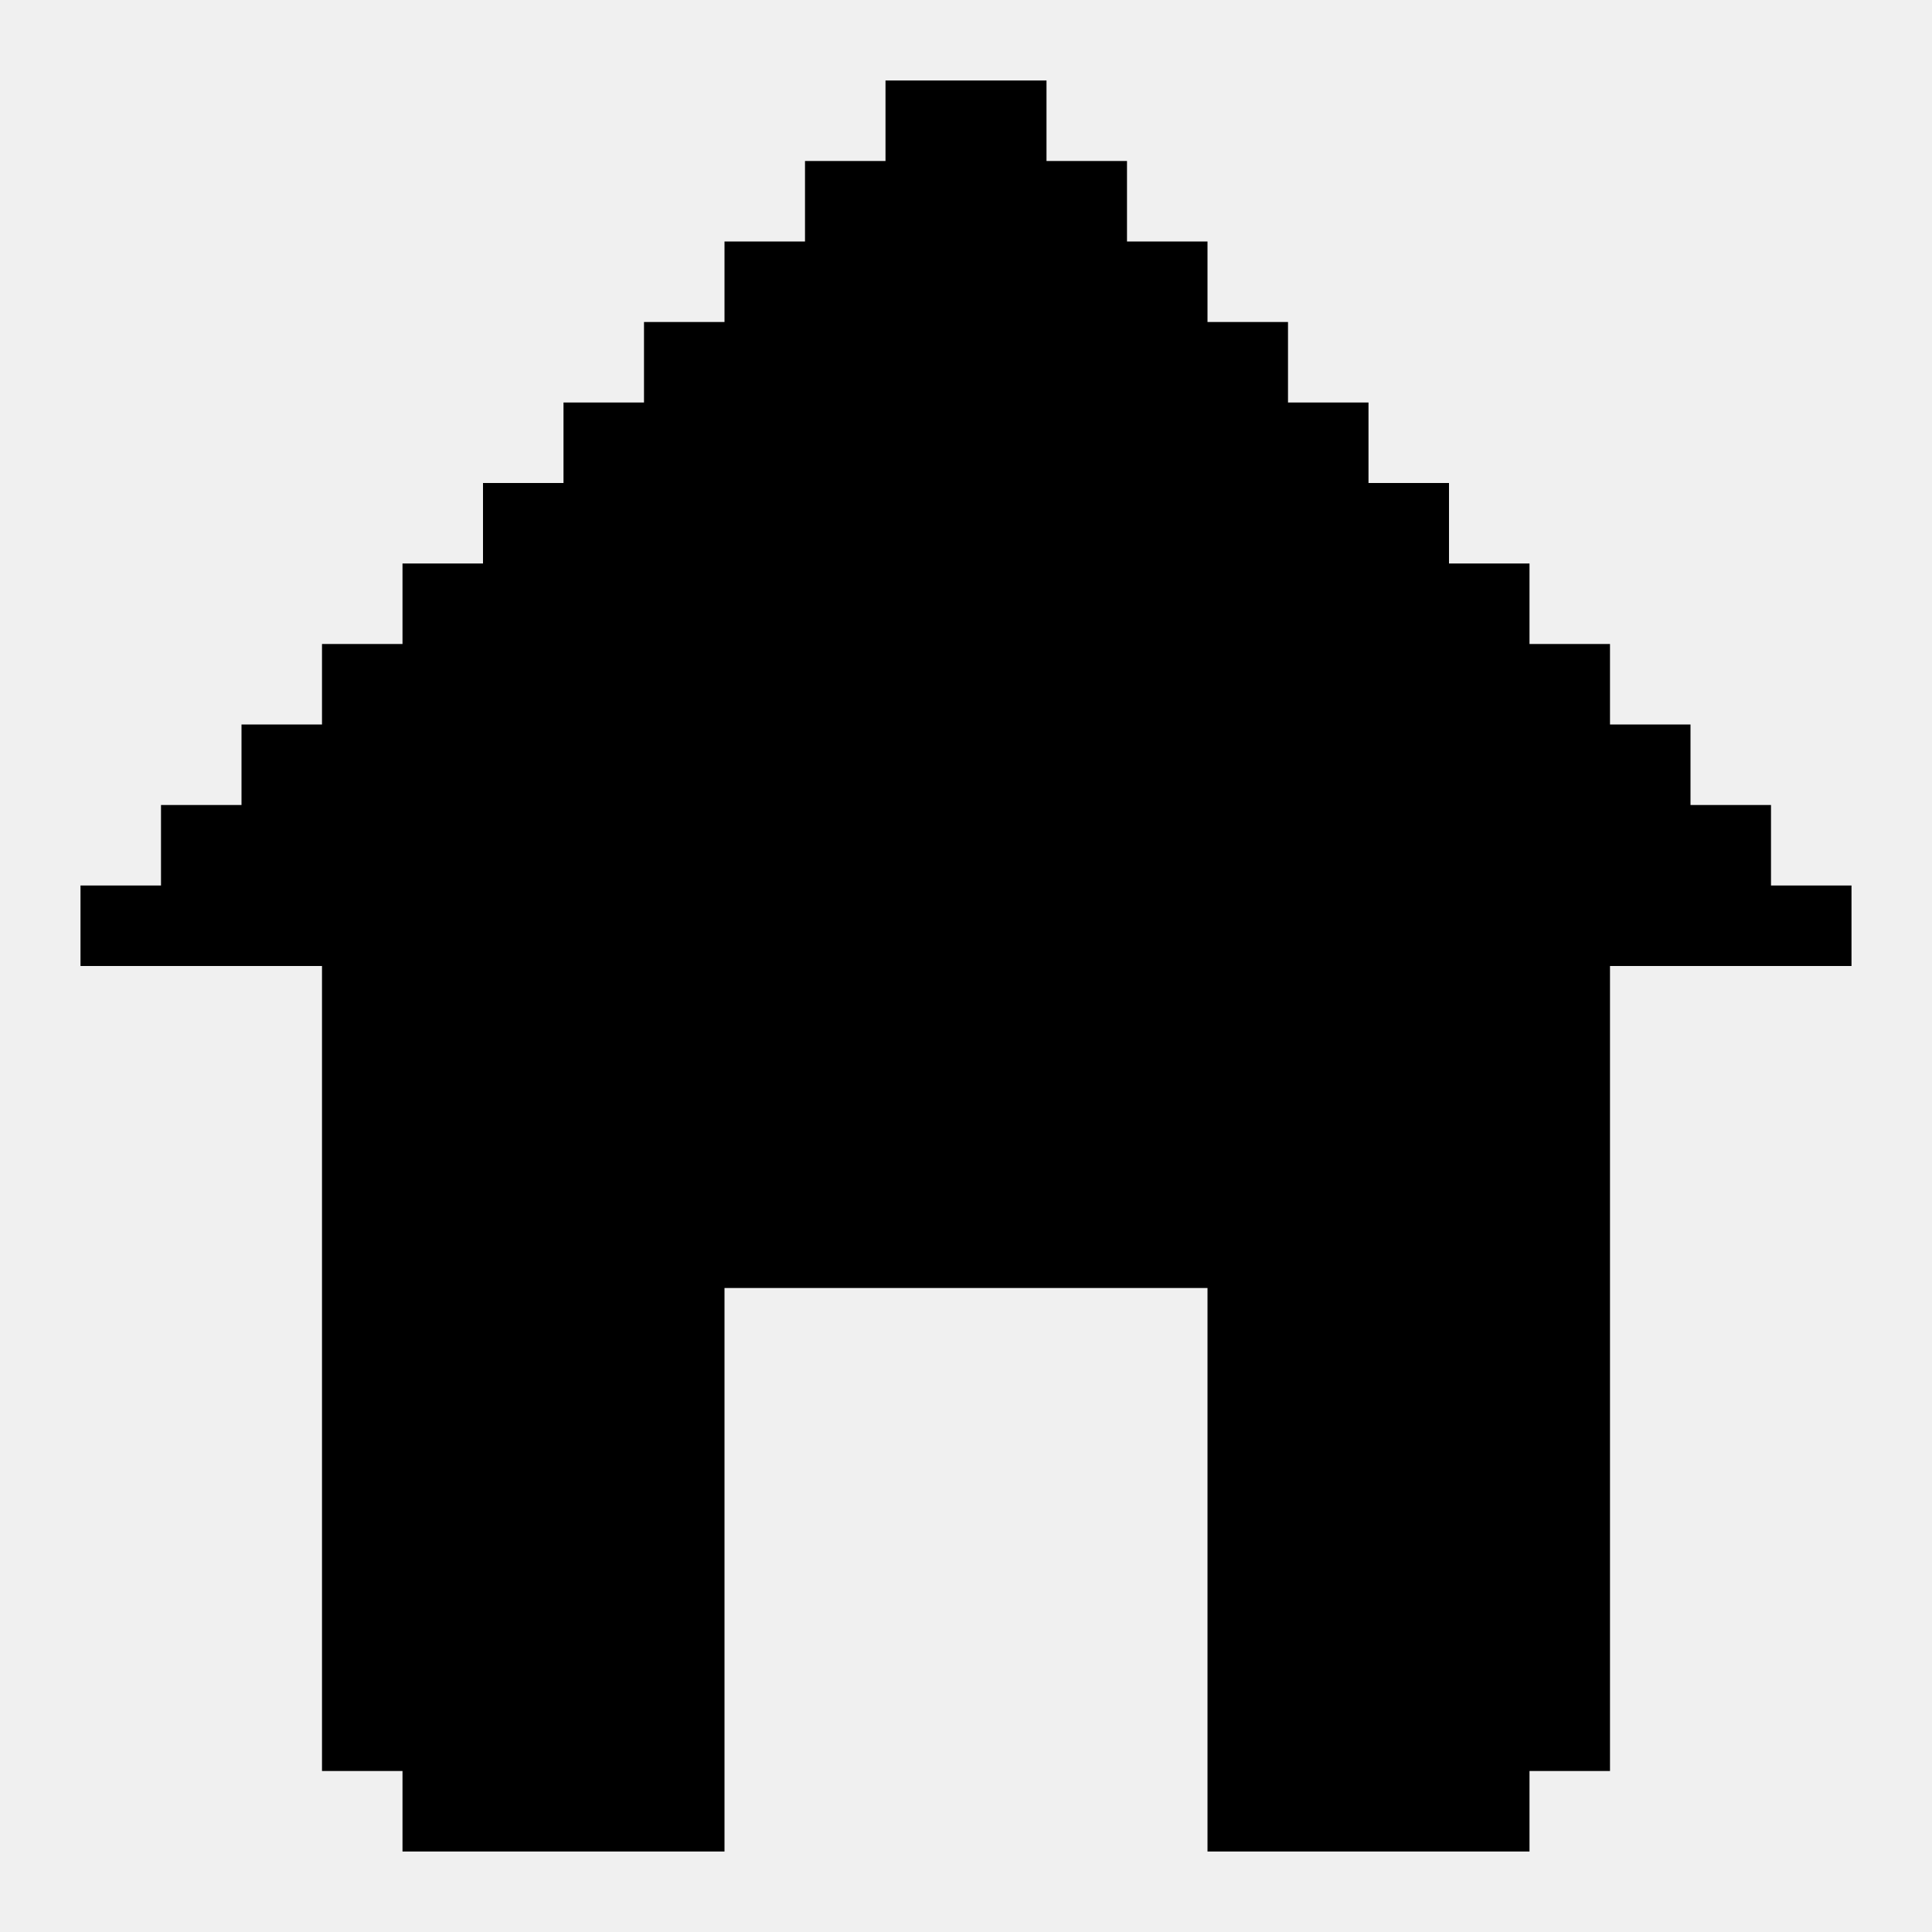
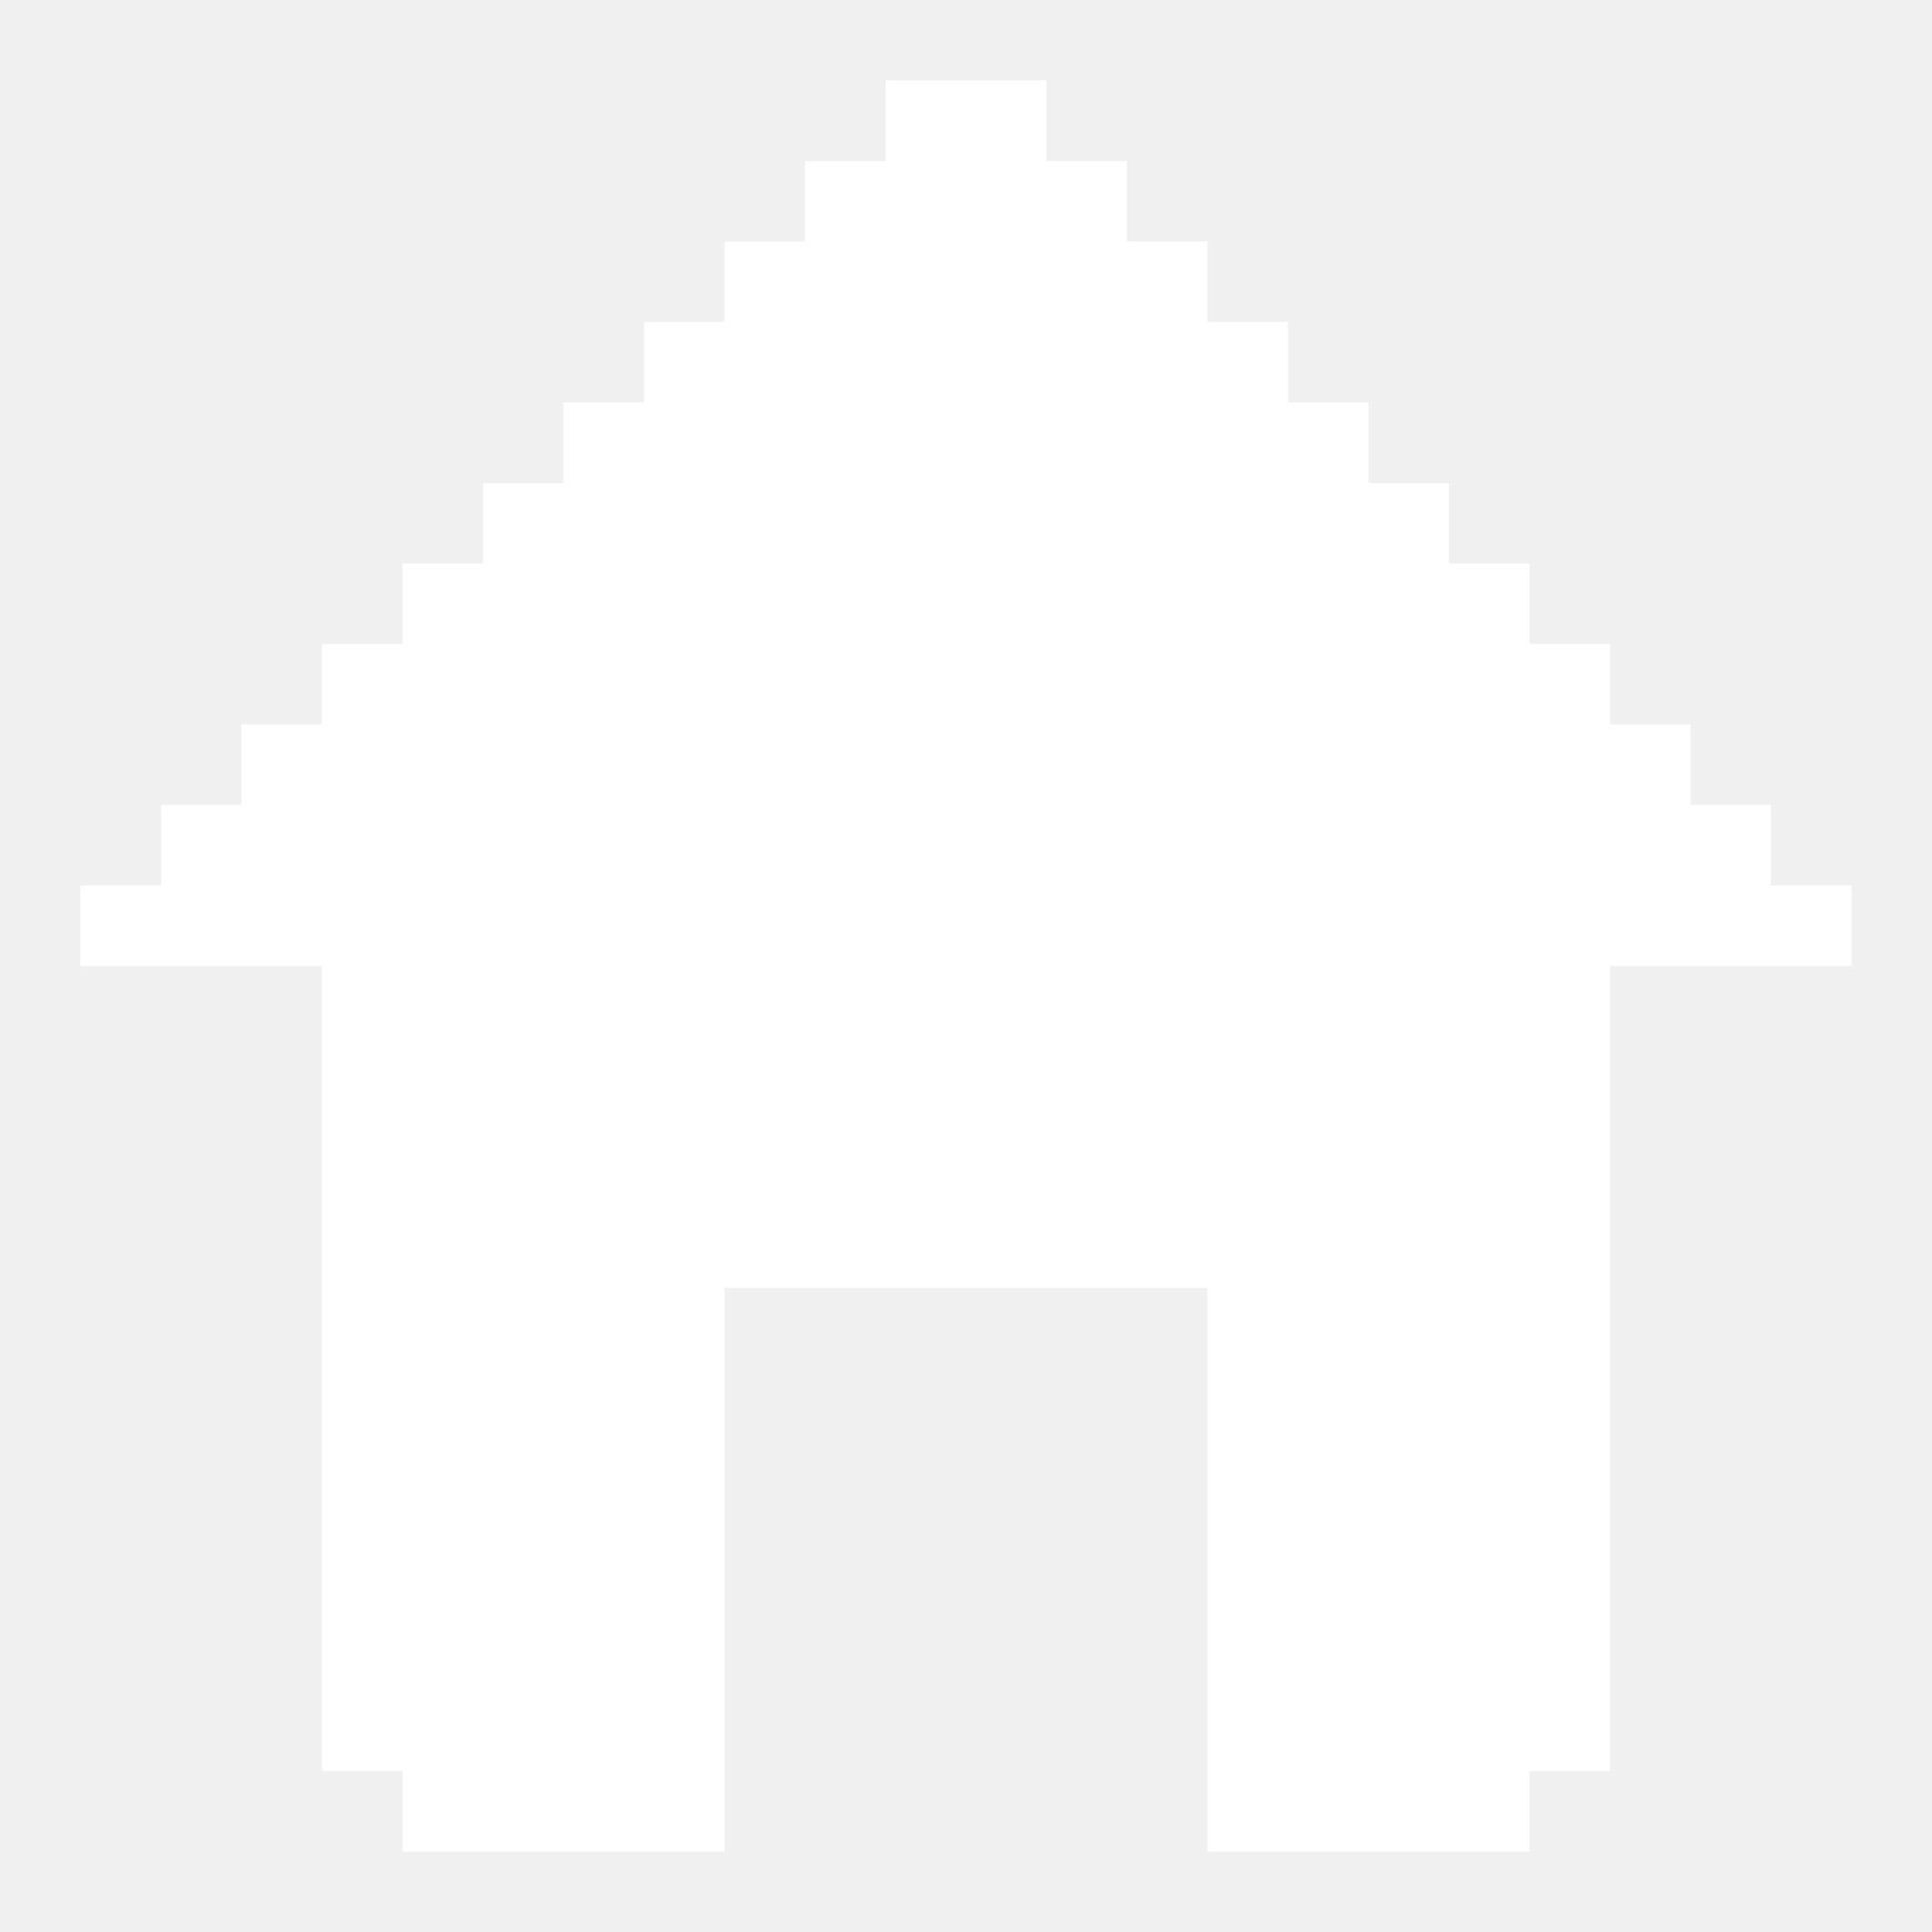
- <svg xmlns="http://www.w3.org/2000/svg" id="home-solid" viewBox="0 0 24 24">
+ <svg xmlns="http://www.w3.org/2000/svg" id="home-solid" fill="white" viewBox="0 0 24 24">
  <polygon points="23 11 23 12 20 12 20 22 19 22 19 23 15 23 15 16 9 16 9 23 5 23 5 22 4 22 4 12 1 12 1 11 2 11 2 10 3 10 3 9 4 9 4 8 5 8 5 7 6 7 6 6 7 6 7 5 8 5 8 4 9 4 9 3 10 3 10 2 11 2 11 1 13 1 13 2 14 2 14 3 15 3 15 4 16 4 16 5 17 5 17 6 18 6 18 7 19 7 19 8 20 8 20 9 21 9 21 10 22 10 22 11 23 11" />
</svg>
